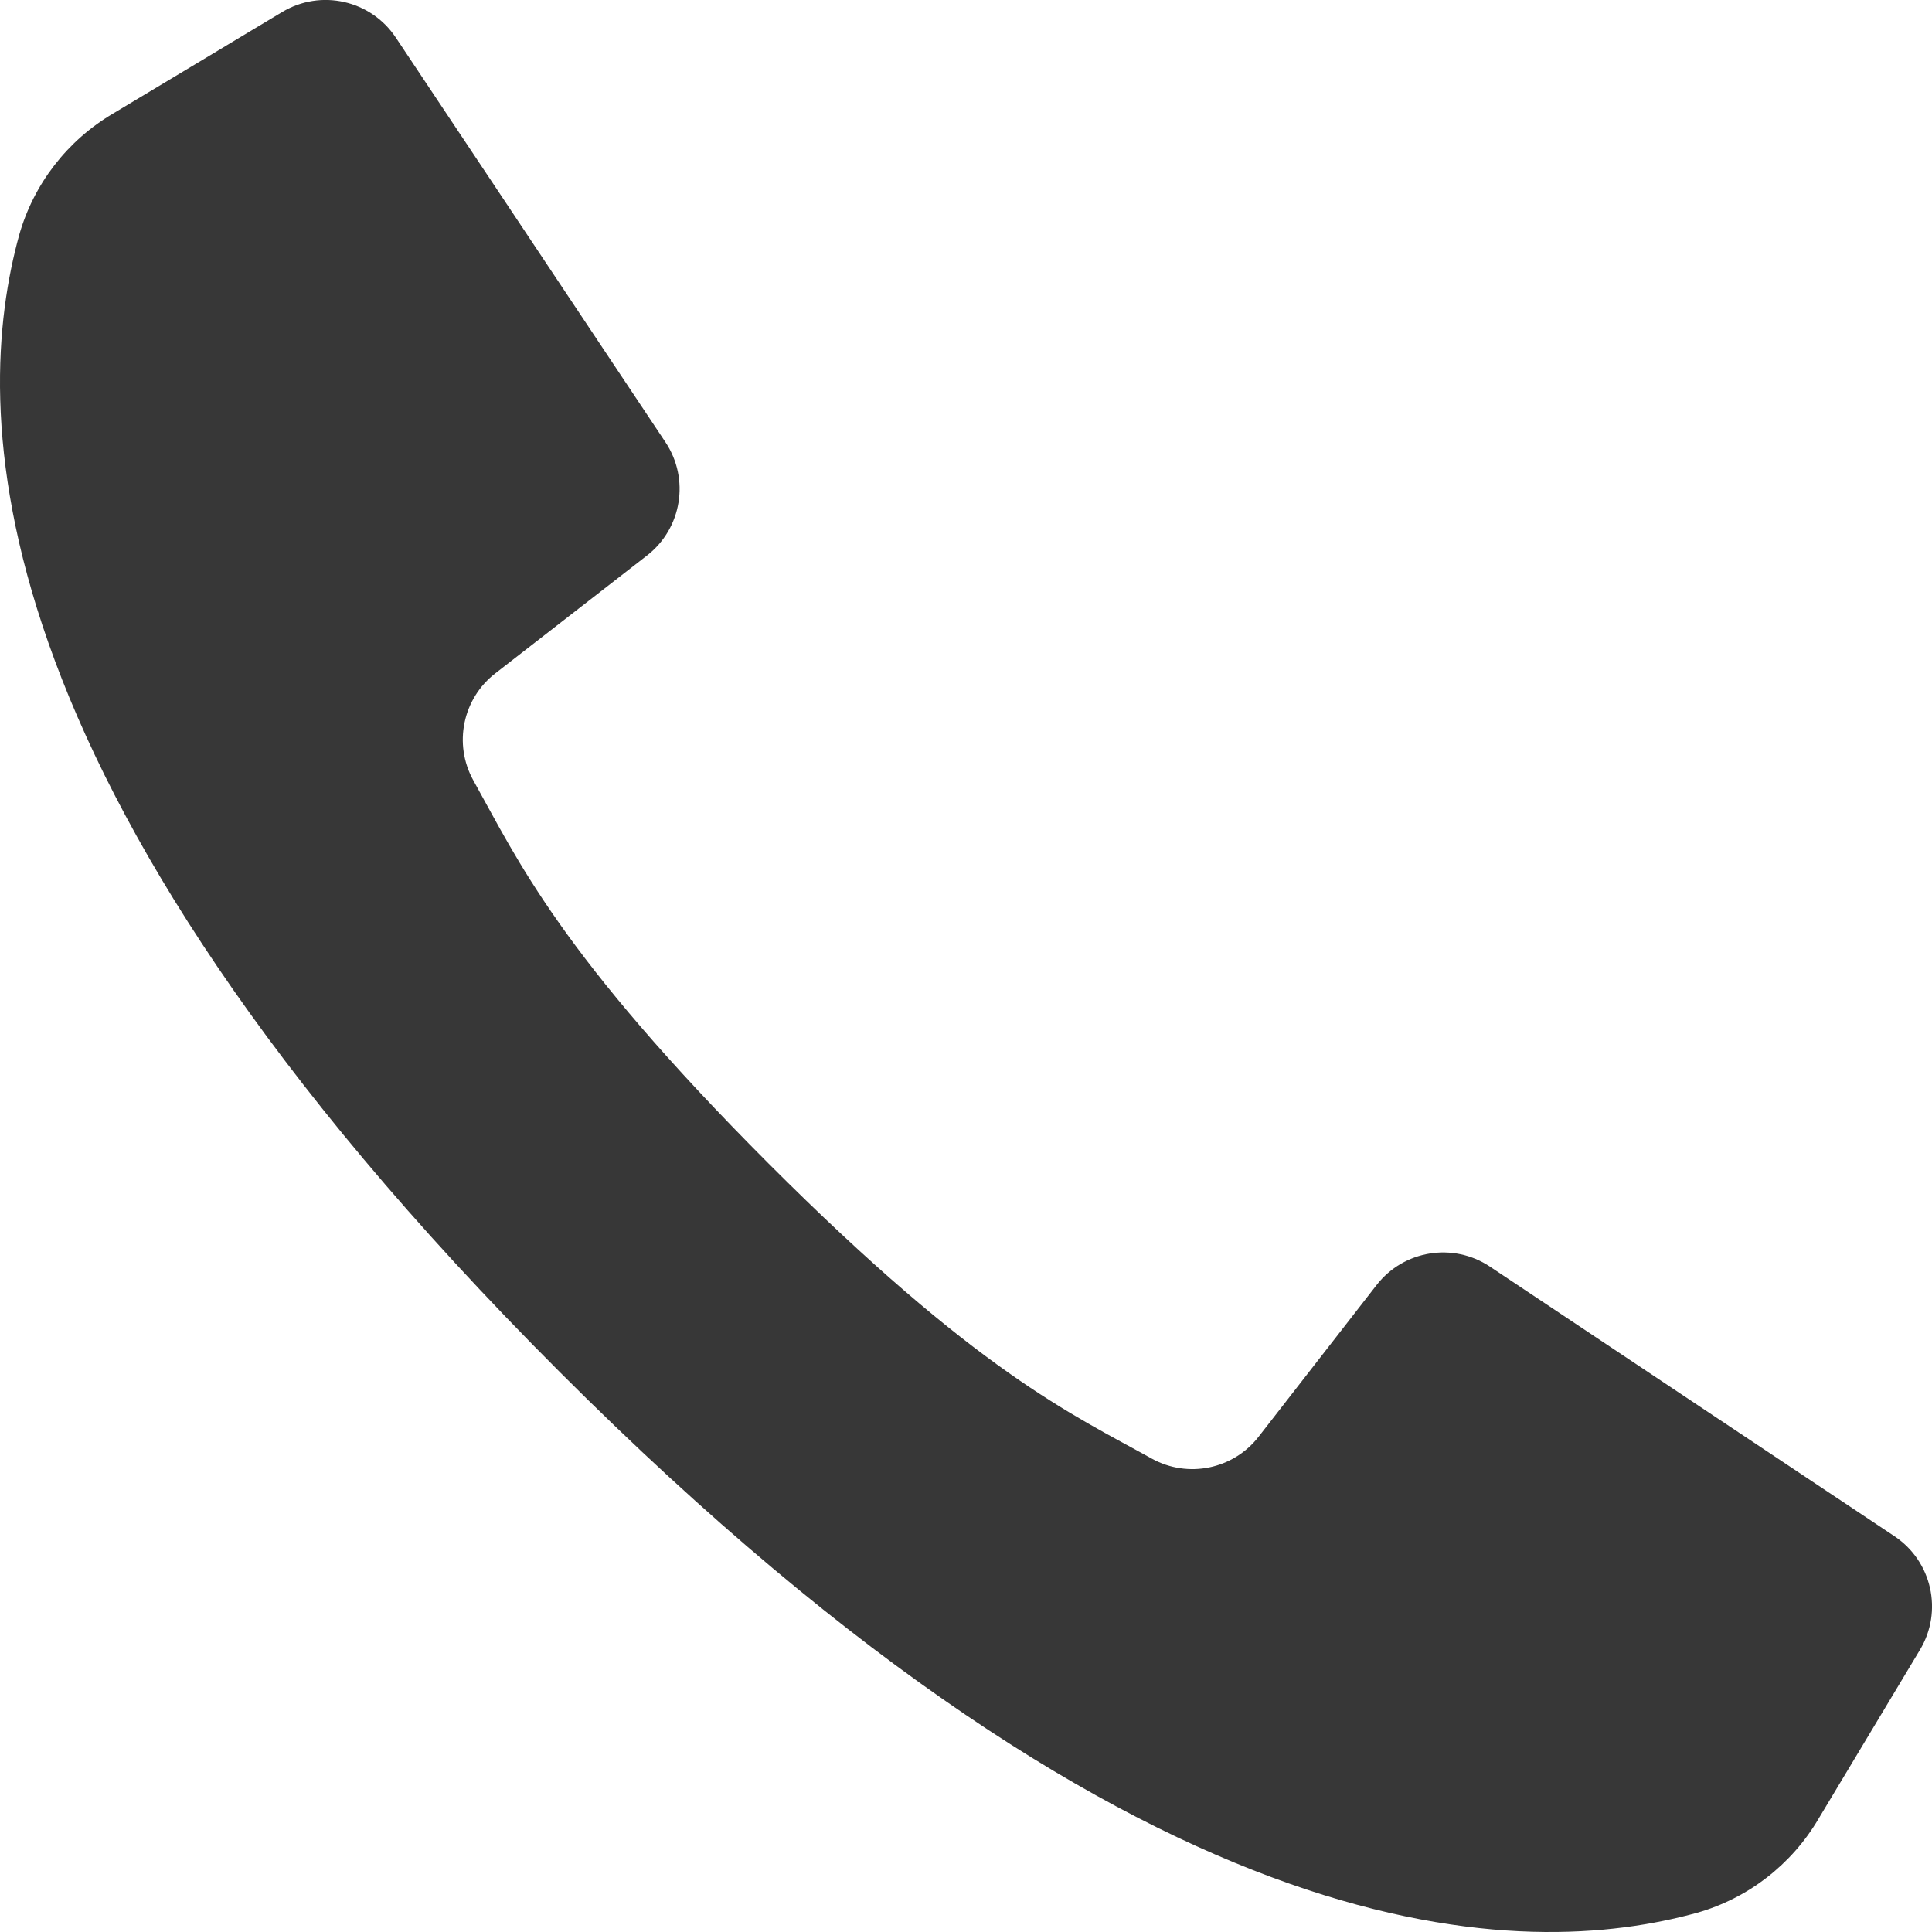
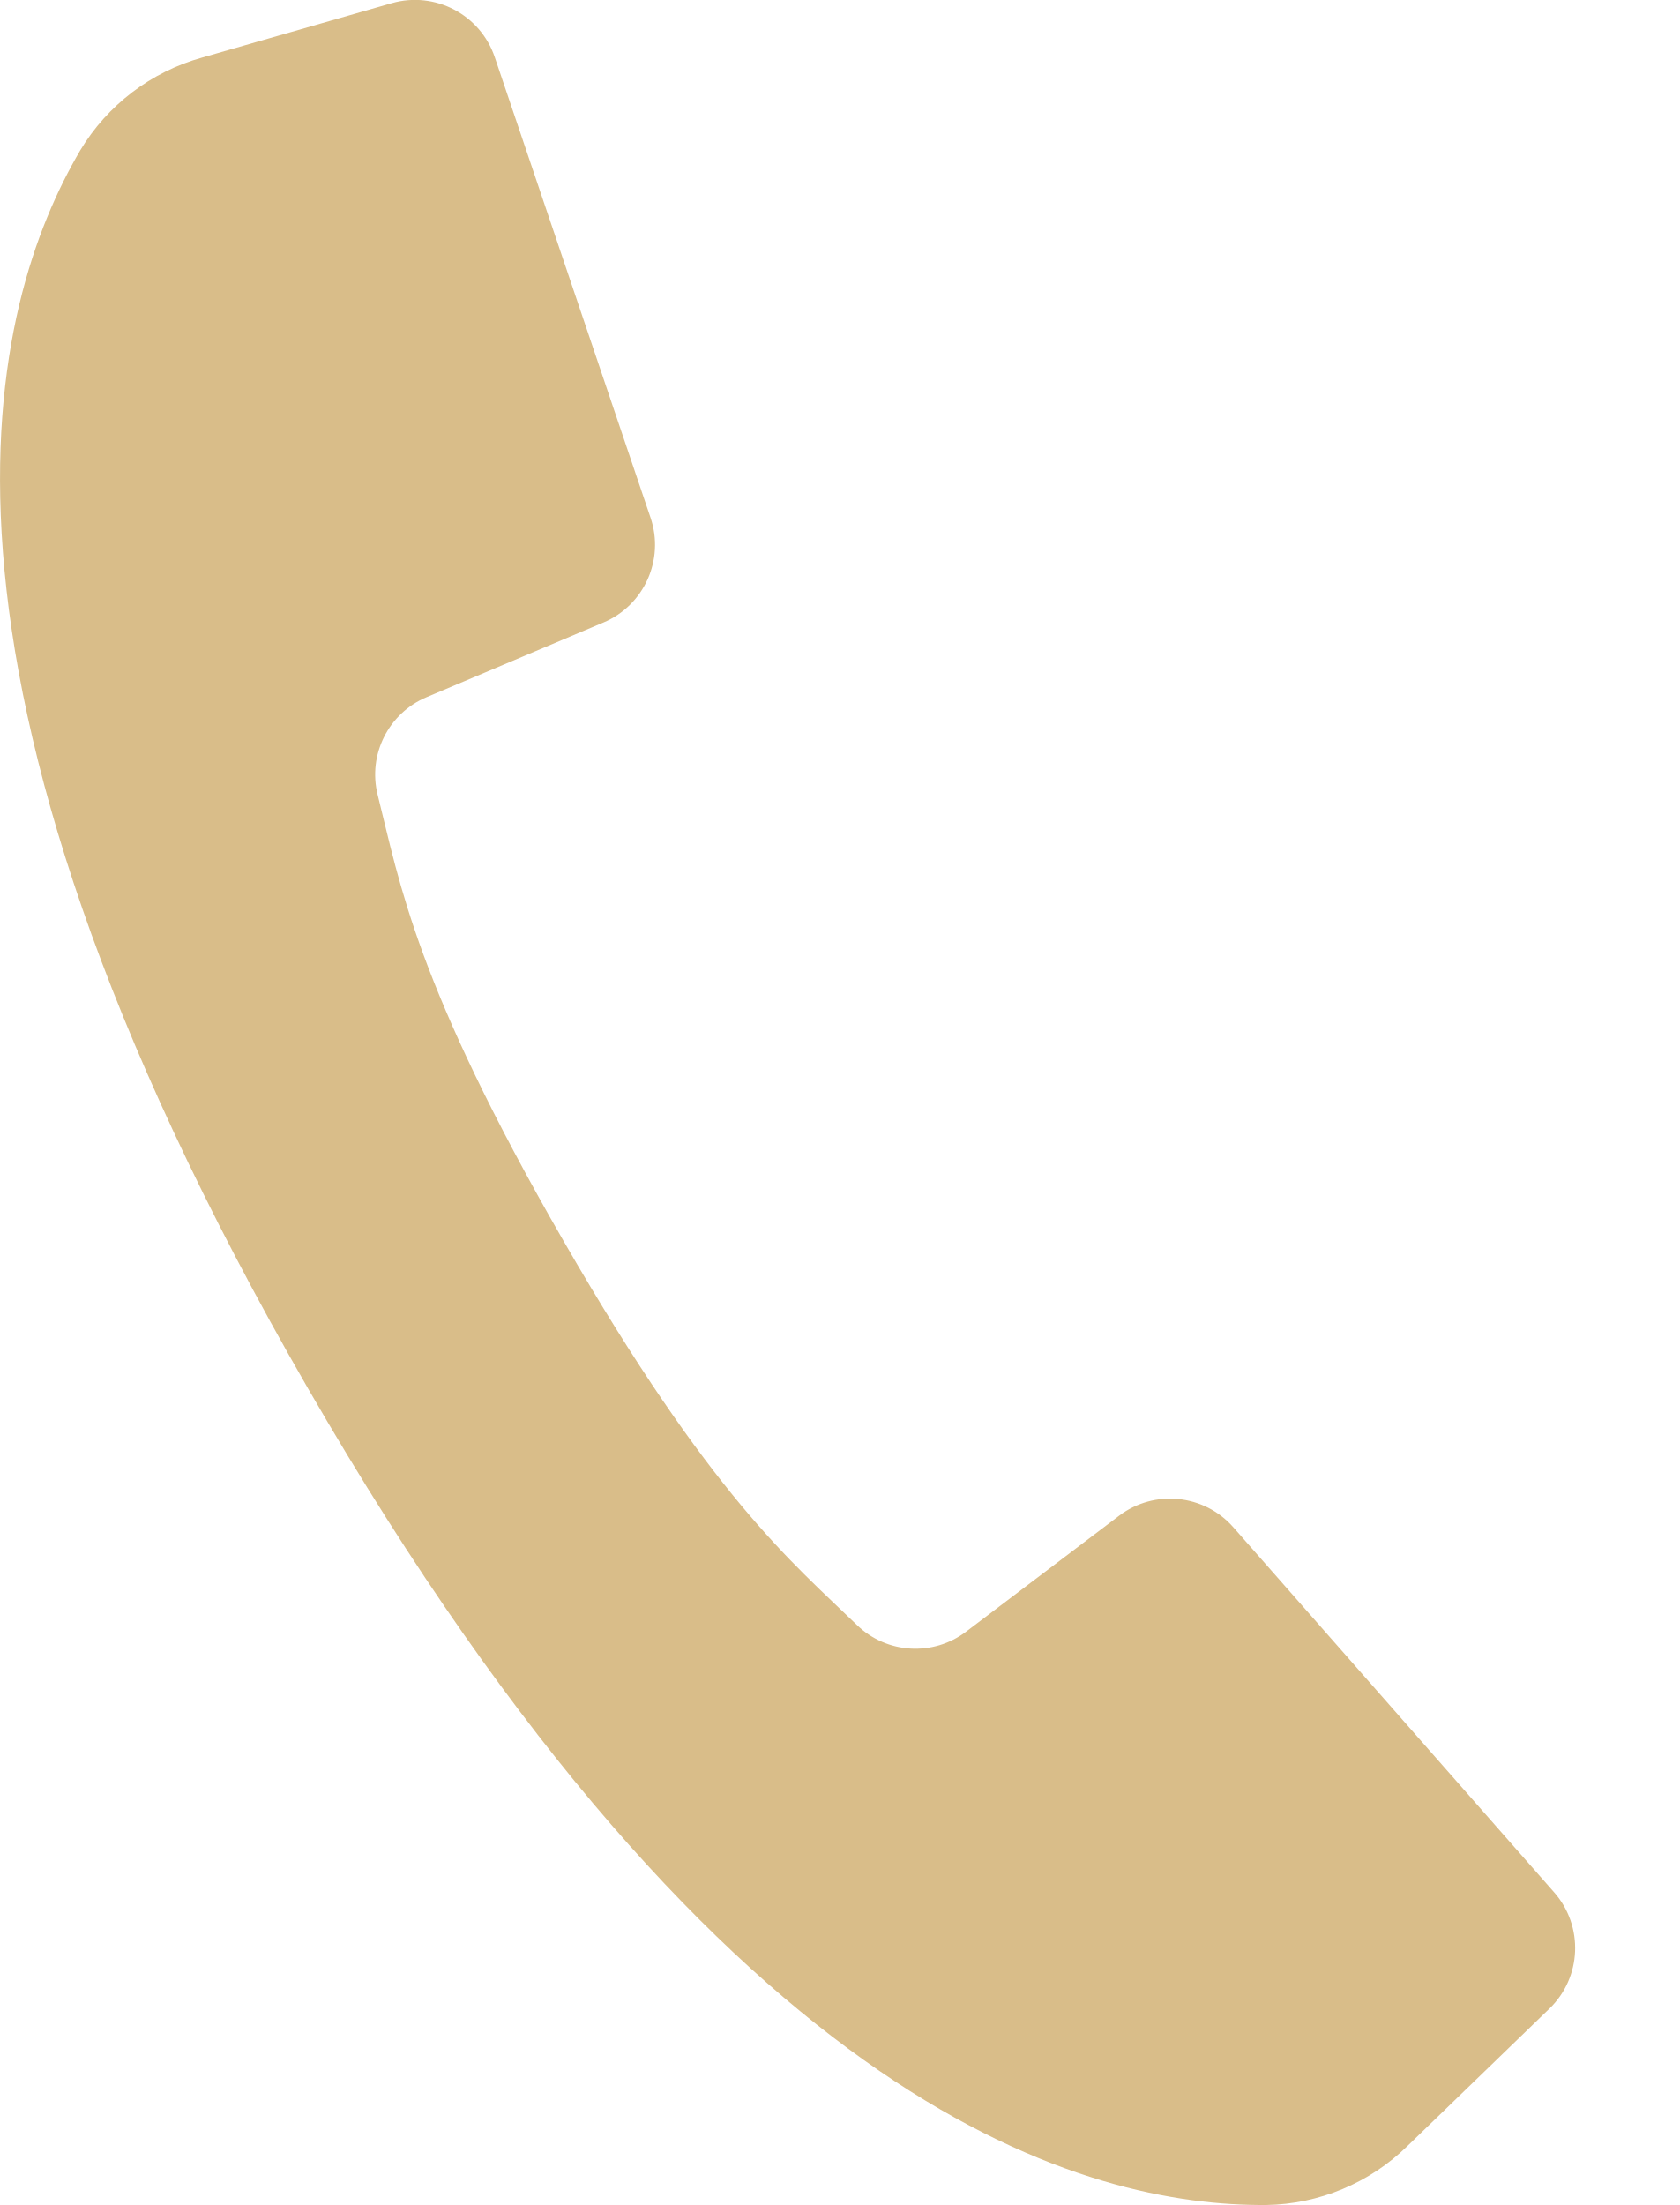
- <svg xmlns="http://www.w3.org/2000/svg" width="14" height="14" fill="none">
-   <path d="M13.728 11.132l-1.552-1.034-1.38-.92a.611.611 0 00-.82.133l-.854 1.098a.608.608 0 01-.777.16c-.579-.322-1.264-.625-2.776-2.138C4.058 6.917 3.753 6.234 3.43 5.655a.608.608 0 01.161-.777l1.098-.853a.611.611 0 00.133-.821l-.891-1.337L2.868.272a.611.611 0 00-.823-.185L.819.823c-.331.195-.575.51-.68.88-.336 1.222-.403 3.919 3.918 8.24 4.322 4.321 7.018 4.254 8.24 3.918.37-.105.685-.349.88-.68l.736-1.226a.611.611 0 00-.185-.823z" fill="#373737" />
+ <svg xmlns="http://www.w3.org/2000/svg" width="16" height="21" fill="none">
+   <path d="M14.804 18.023l-3.057-3.478a.803.803 0 00-1.087-.11l-1.456 1.103a.799.799 0 01-1.04-.06c-.626-.606-1.392-1.224-2.796-3.659-1.404-2.435-1.559-3.405-1.771-4.25a.799.799 0 01.468-.93l1.684-.711a.803.803 0 00.448-.996L4.713.546A.803.803 0 003.732.03L1.926.548a1.968 1.968 0 00-1.163.886C-.078 2.87-1.08 6.27 2.934 13.224 6.95 20.18 10.394 21.01 12.06 21c.505-.008.988-.21 1.348-.564l1.35-1.306a.803.803 0 00.046-1.107z" fill="#D9BD89" />
</svg>
